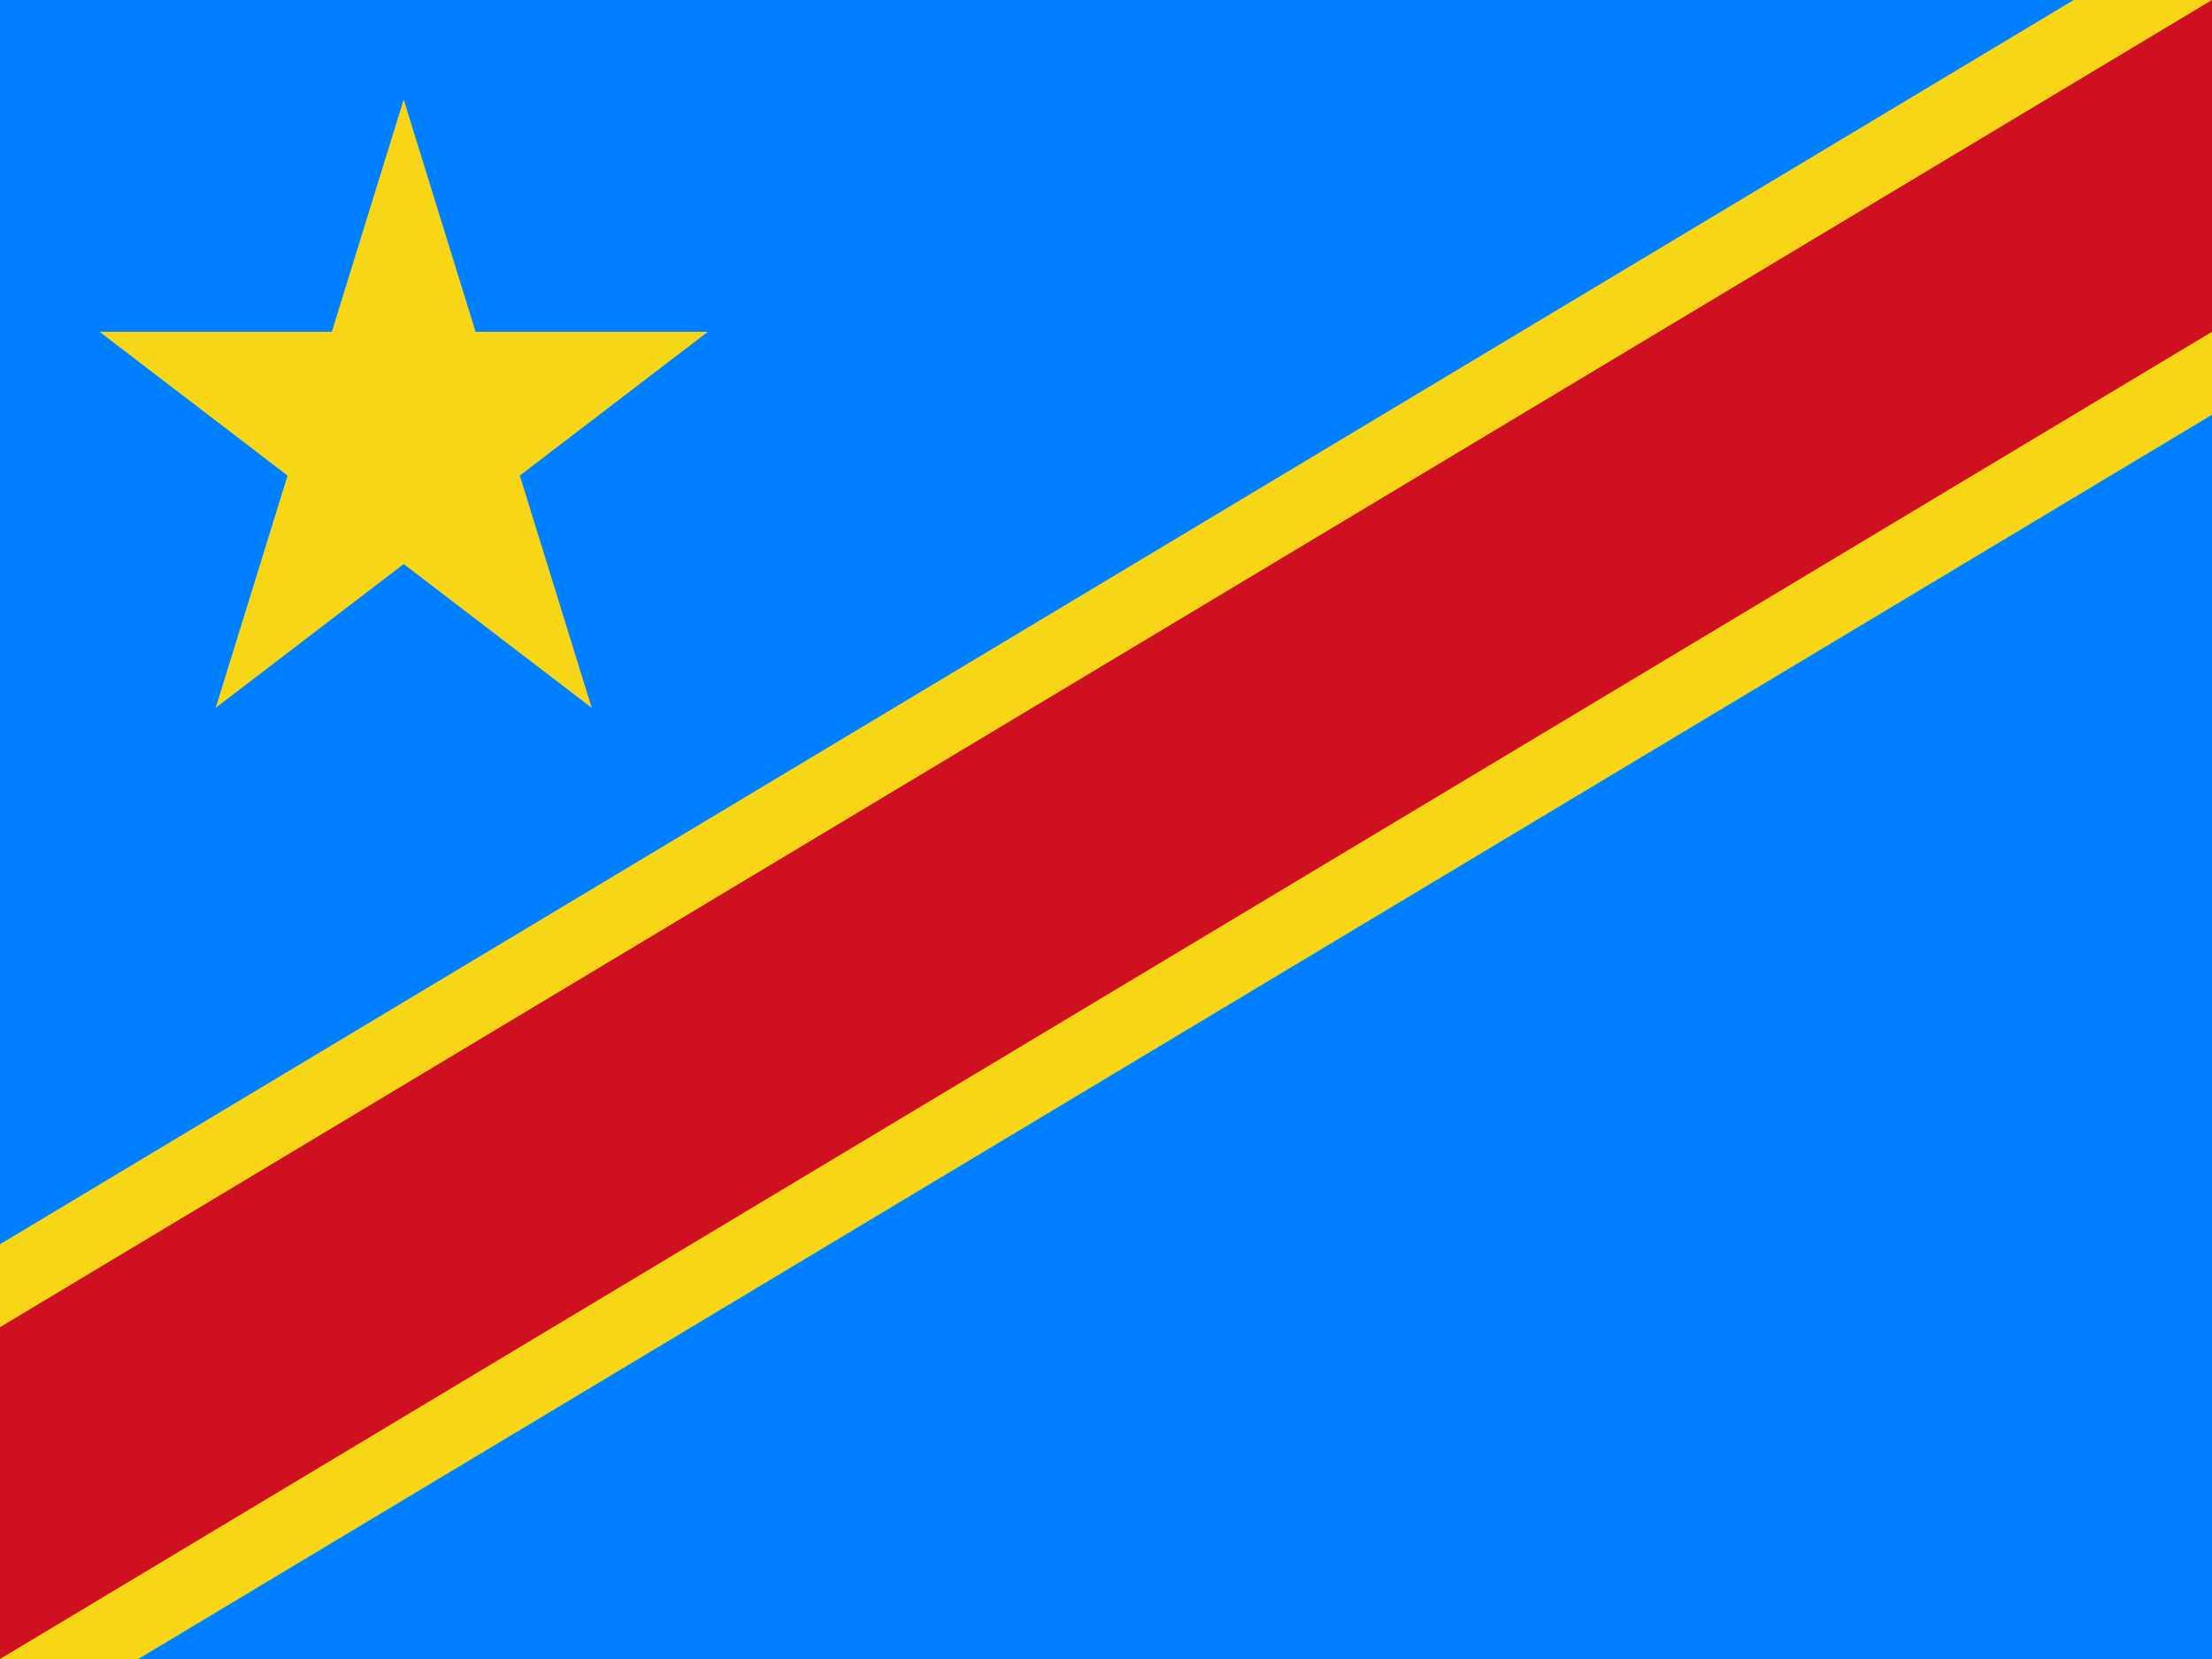
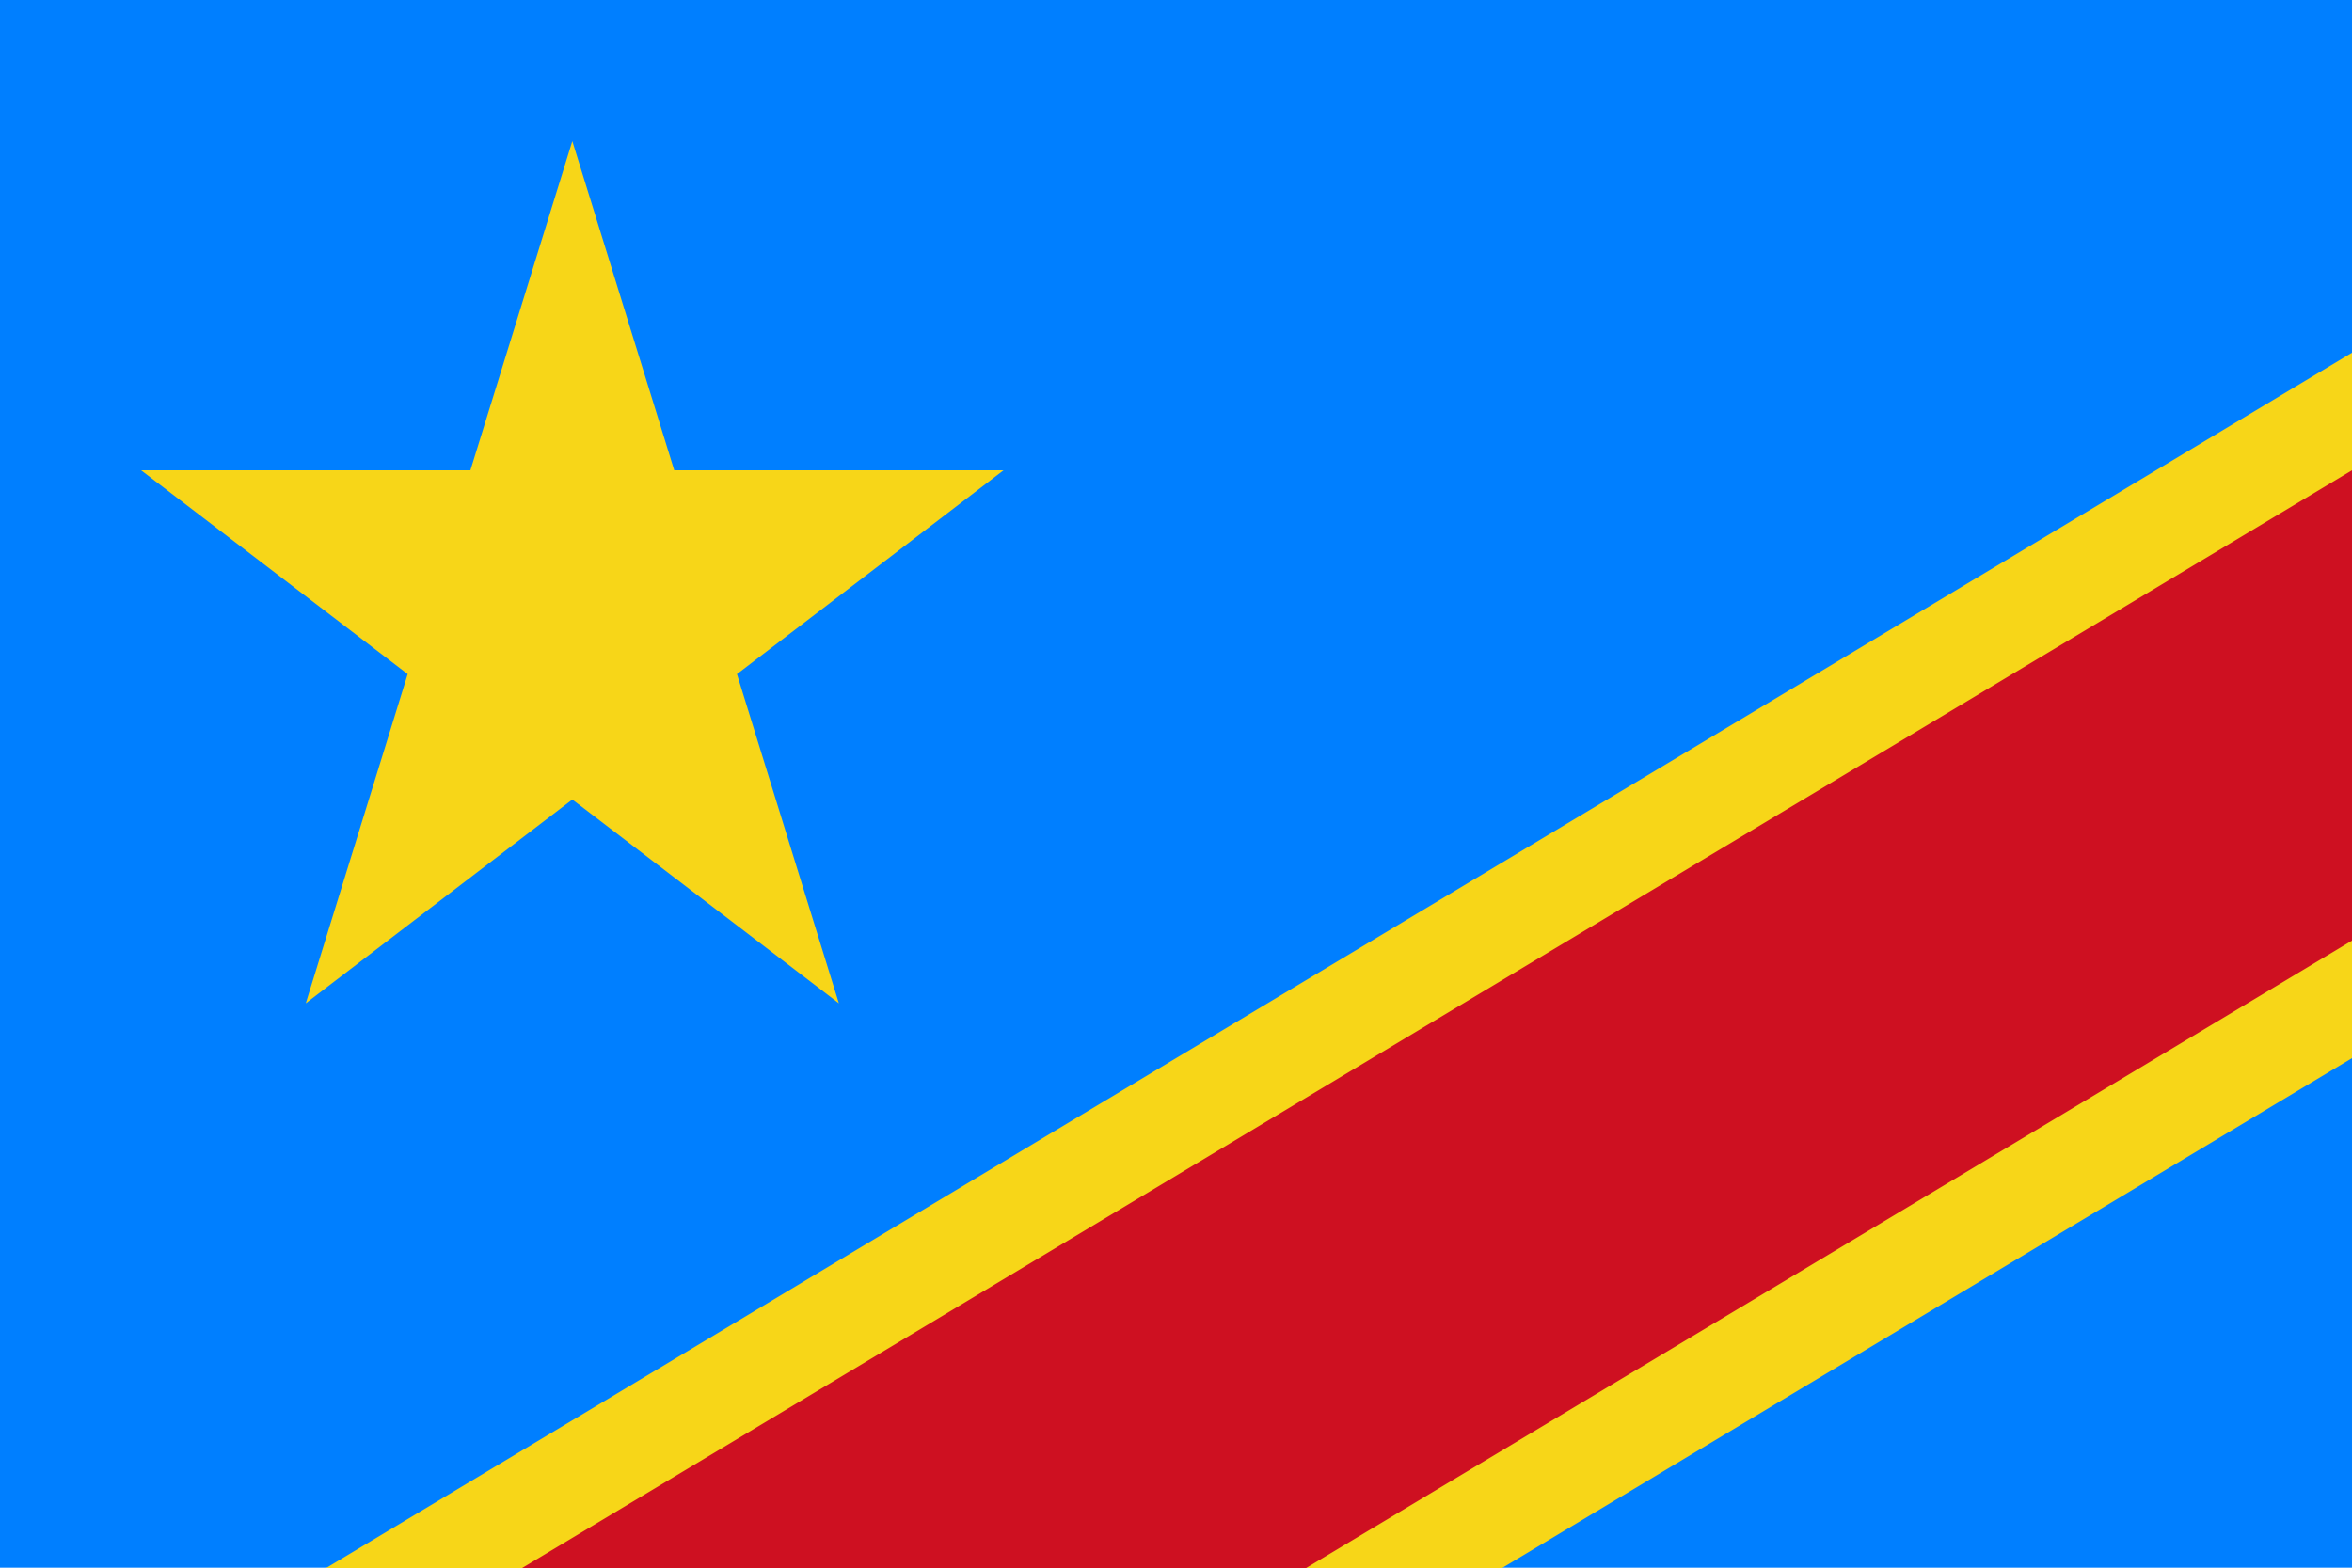
- <svg xmlns="http://www.w3.org/2000/svg" version="1.1" width="800" height="600">
-   <rect width="800" height="600" x="0" y="0" style="fill:#007fff" />
+ <svg xmlns="http://www.w3.org/2000/svg" version="1.1" width="600" height="400">
+   <rect width="600" height="400" x="0" y="0" style="fill:#007fff" />
  <path d="m 36,120 84,0 26,-84 26,84 84,0 -68,52 26,84 -68,-52 -68,52 26,-84 -68,-52 z M 750,0 0,450 0,600 0,600 50,600 800,150 800,0 750,0" style="fill:#f7d618" />
  <path d="M 800,0 0,480 0,600 0,600 0,600 800,120 800,0" style="fill:#ce1021" />
</svg>
